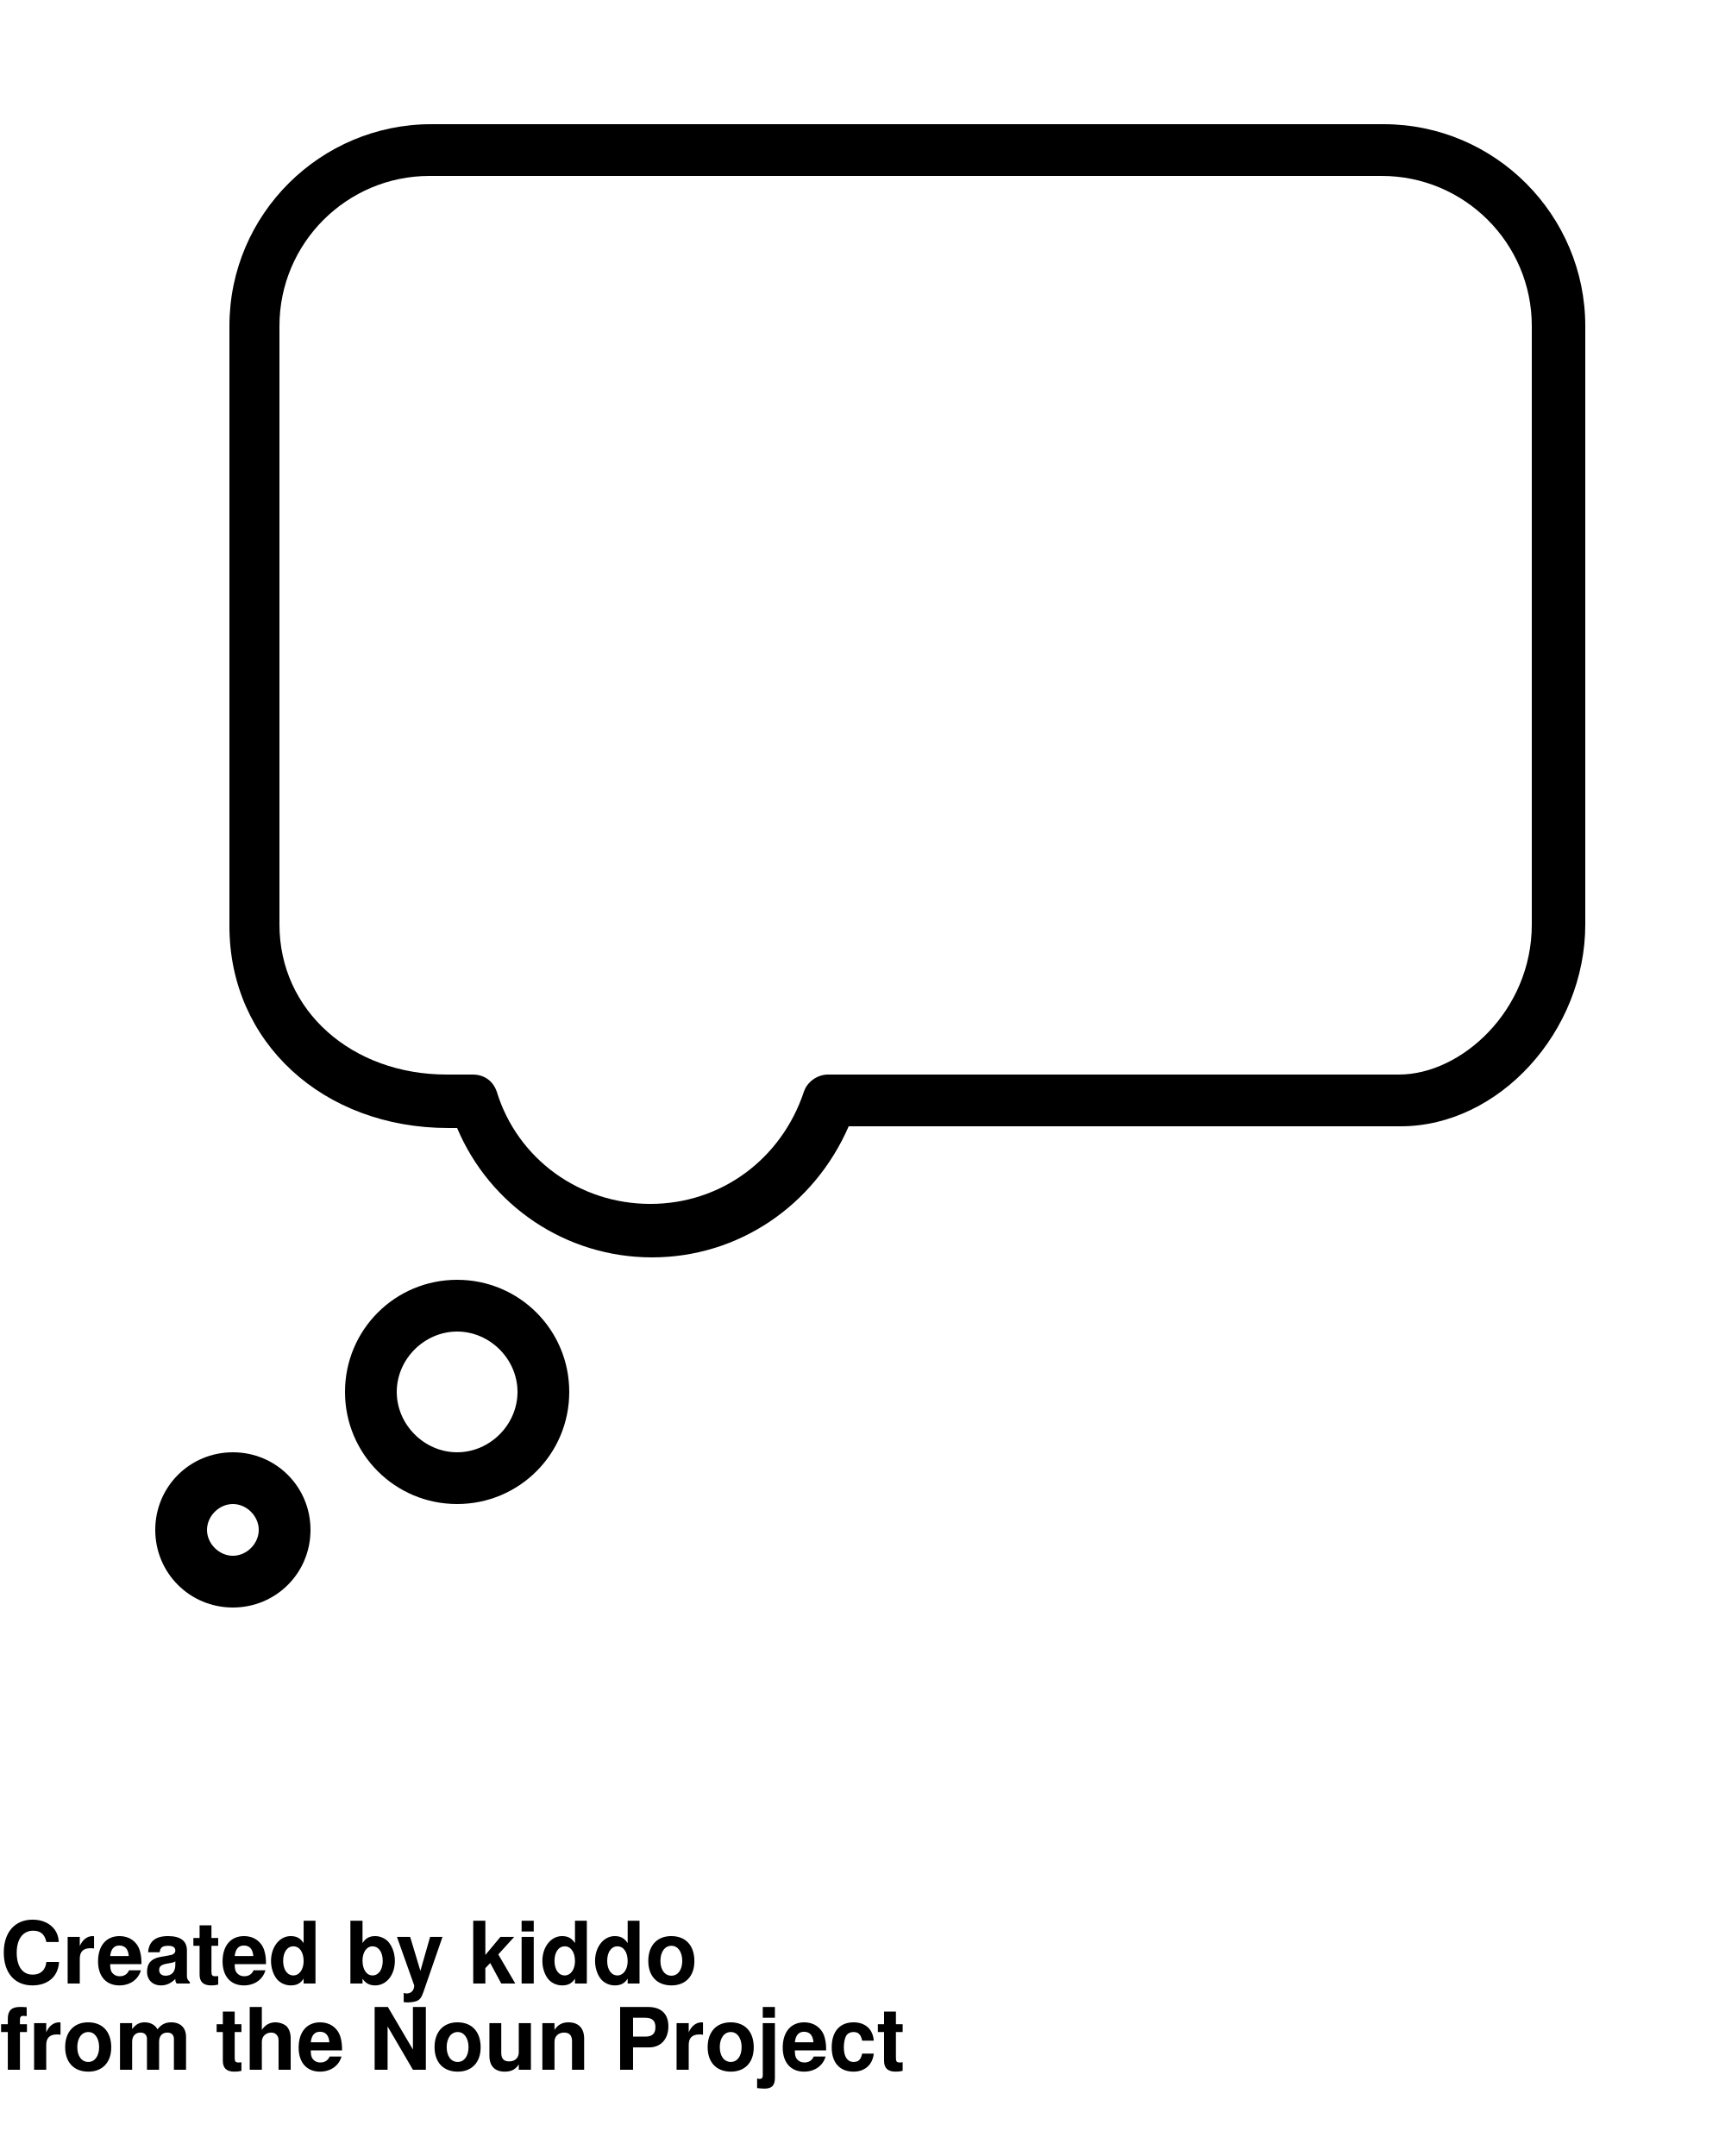
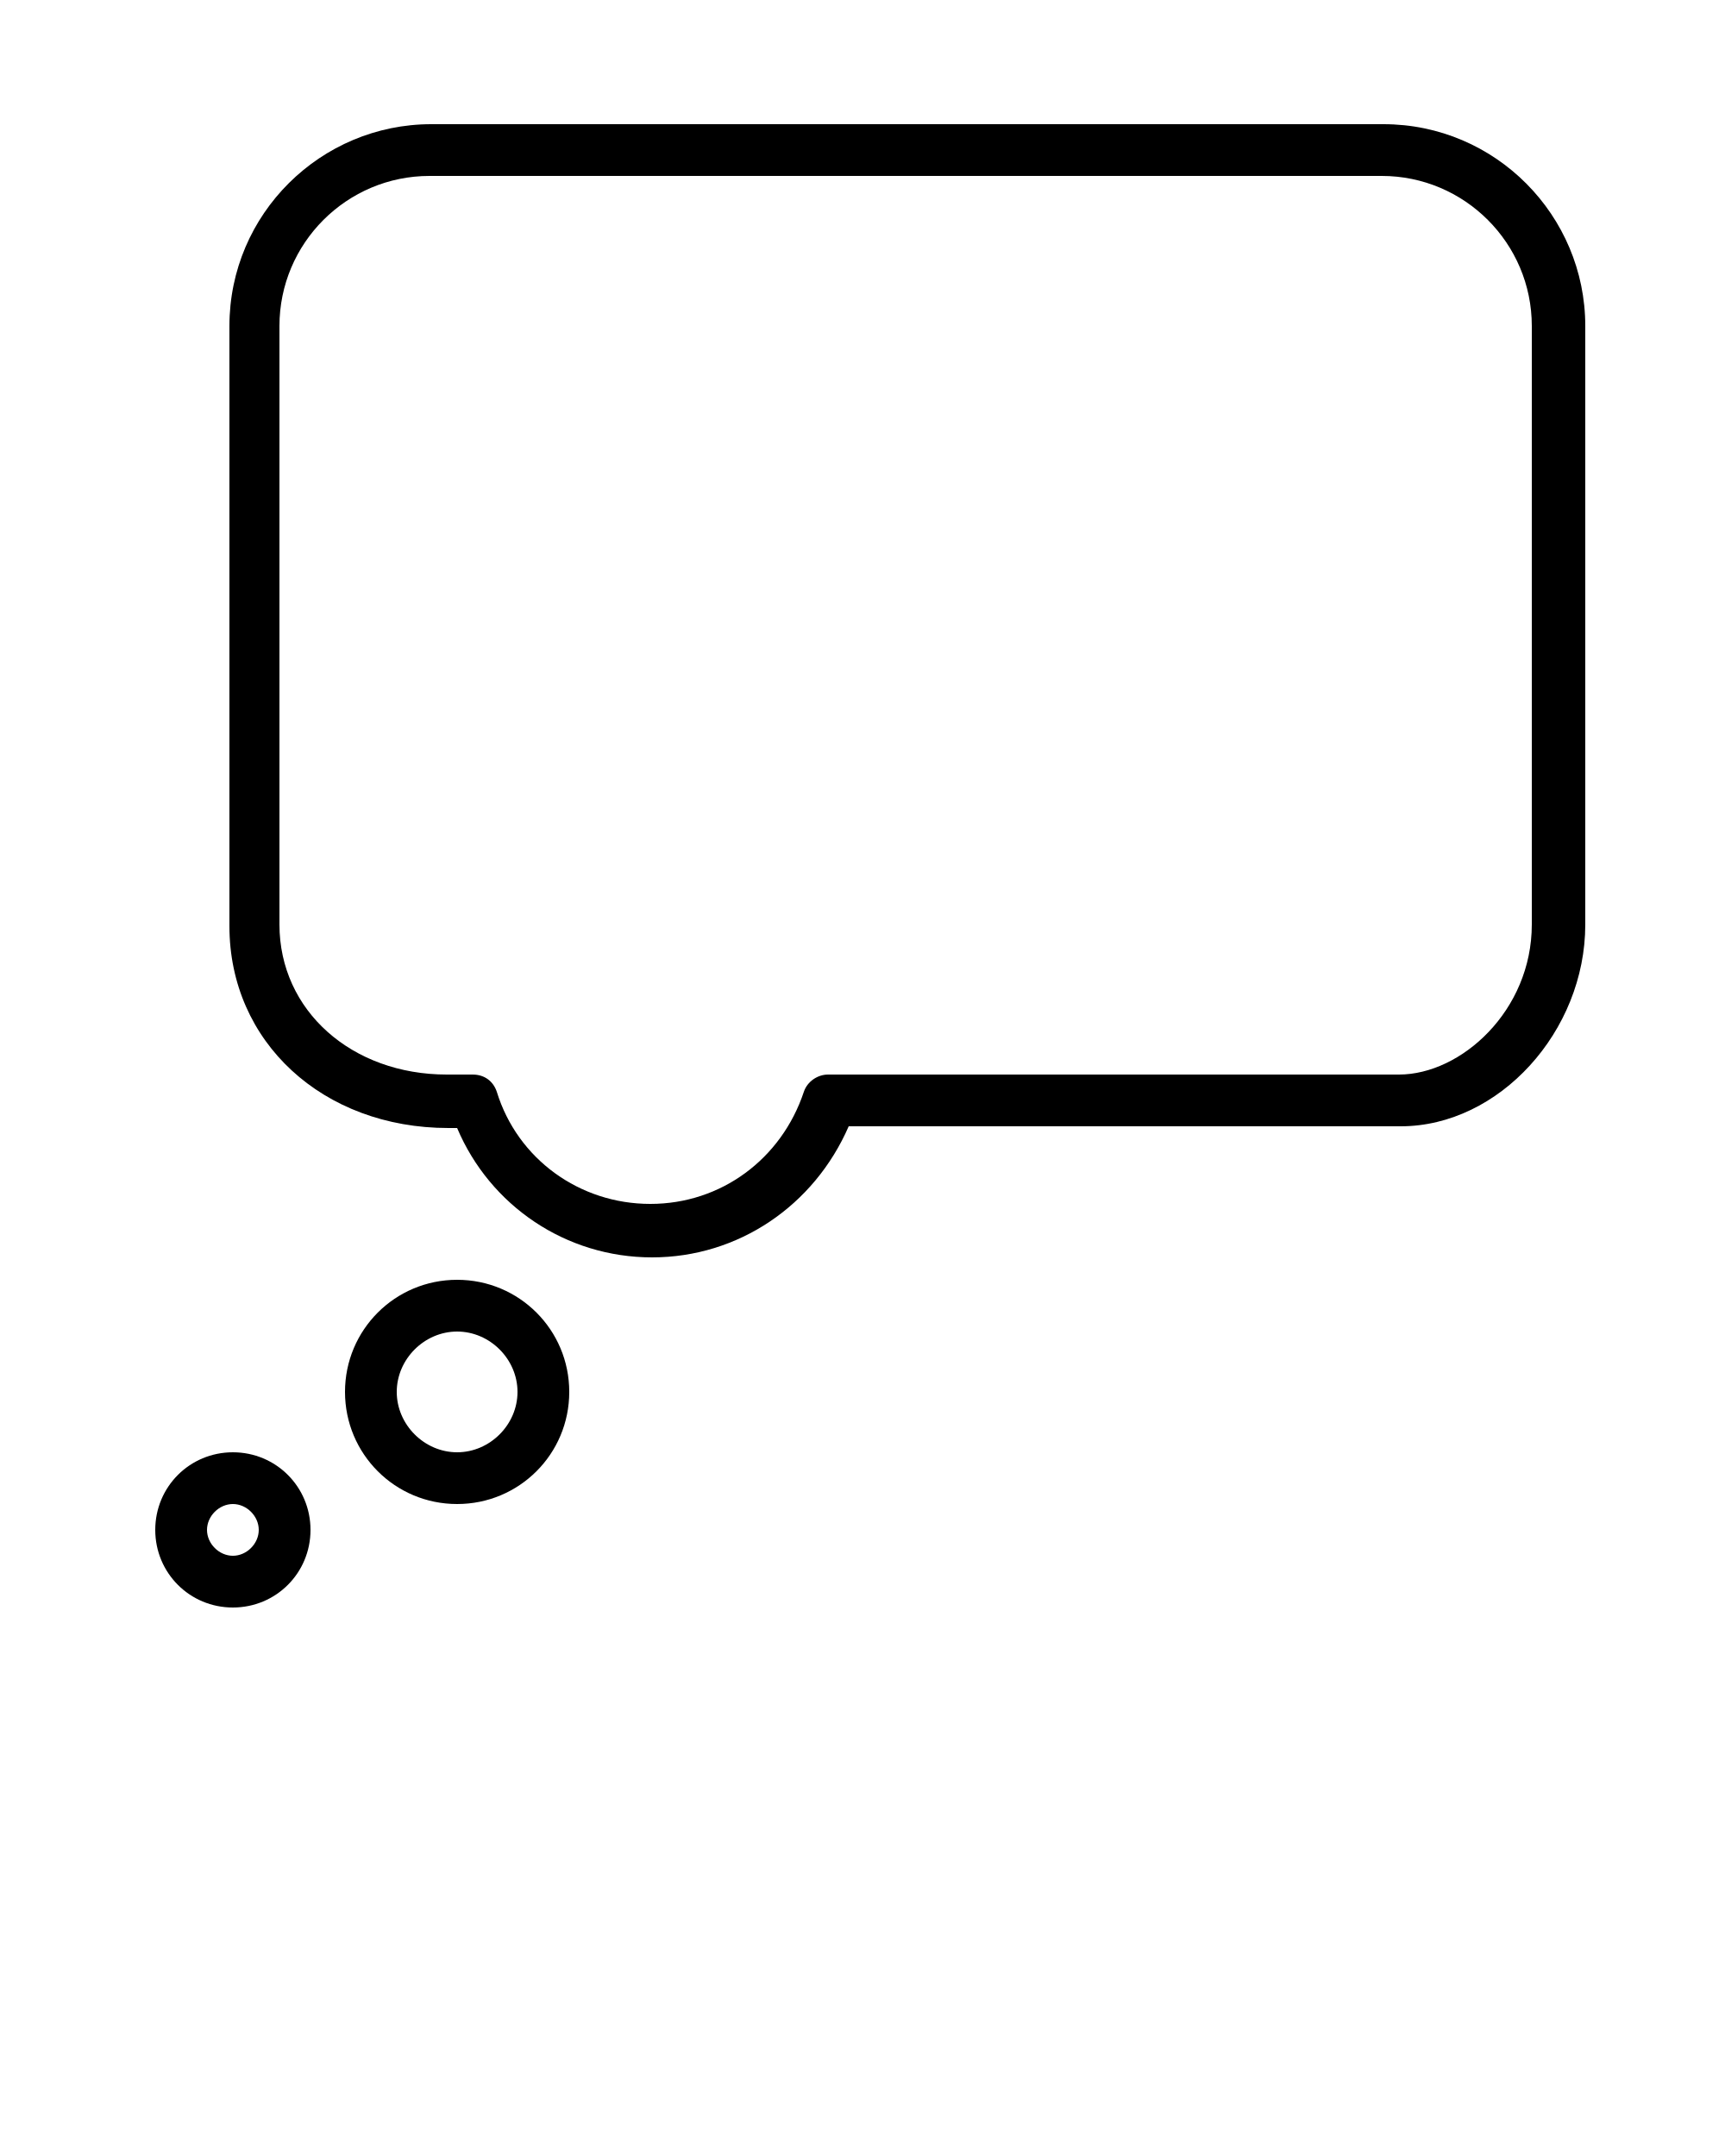
<svg xmlns="http://www.w3.org/2000/svg" version="1.1" x="0px" y="0px" viewBox="0 0 100 125" style="enable-background:new 0 0 100 100;" xml:space="preserve">
  <path d="M37.8,72.9c-5,0-9.4-3-11.3-7.5h-0.5c-7.3,0-12.7-5-12.7-11.7V18.9c0-6.5,5.3-11.7,11.7-11.7h55.2c6.5,0,11.7,5.3,11.7,11.7  v34.7c0,6.2-5,11.7-10.7,11.7h-32C47.2,69.9,42.8,72.9,37.8,72.9z M24.9,10.2c-4.8,0-8.7,3.9-8.7,8.7v34.7c0,5,4.2,8.7,9.7,8.7h1.5  c0.7,0,1.2,0.4,1.4,1c1.2,3.9,4.8,6.5,8.9,6.5s7.6-2.6,8.9-6.5c0.2-0.6,0.8-1,1.4-1h33.1c3.6,0,7.7-3.7,7.7-8.7V18.9  c0-4.8-3.9-8.7-8.7-8.7H24.9z" />
  <path d="M26.5,87.2c-3.6,0-6.5-2.9-6.5-6.5s2.9-6.5,6.5-6.5s6.5,2.9,6.5,6.5S30.1,87.2,26.5,87.2z M26.5,77.2  c-1.9,0-3.5,1.6-3.5,3.5s1.6,3.5,3.5,3.5s3.5-1.6,3.5-3.5S28.4,77.2,26.5,77.2z" />
  <path d="M13.5,93.2c-2.5,0-4.5-2-4.5-4.5s2-4.5,4.5-4.5s4.5,2,4.5,4.5S16,93.2,13.5,93.2z M13.5,87.2c-0.8,0-1.5,0.7-1.5,1.5  s0.7,1.5,1.5,1.5s1.5-0.7,1.5-1.5S14.3,87.2,13.5,87.2z" />
-   <text x="0" y="115" fill="#000000" font-size="5px" font-weight="bold" font-family="'Helvetica Neue', Helvetica, Arial-Unicode, Arial, Sans-serif">Created by kiddo</text>
-   <text x="0" y="120" fill="#000000" font-size="5px" font-weight="bold" font-family="'Helvetica Neue', Helvetica, Arial-Unicode, Arial, Sans-serif">from the Noun Project</text>
</svg>
